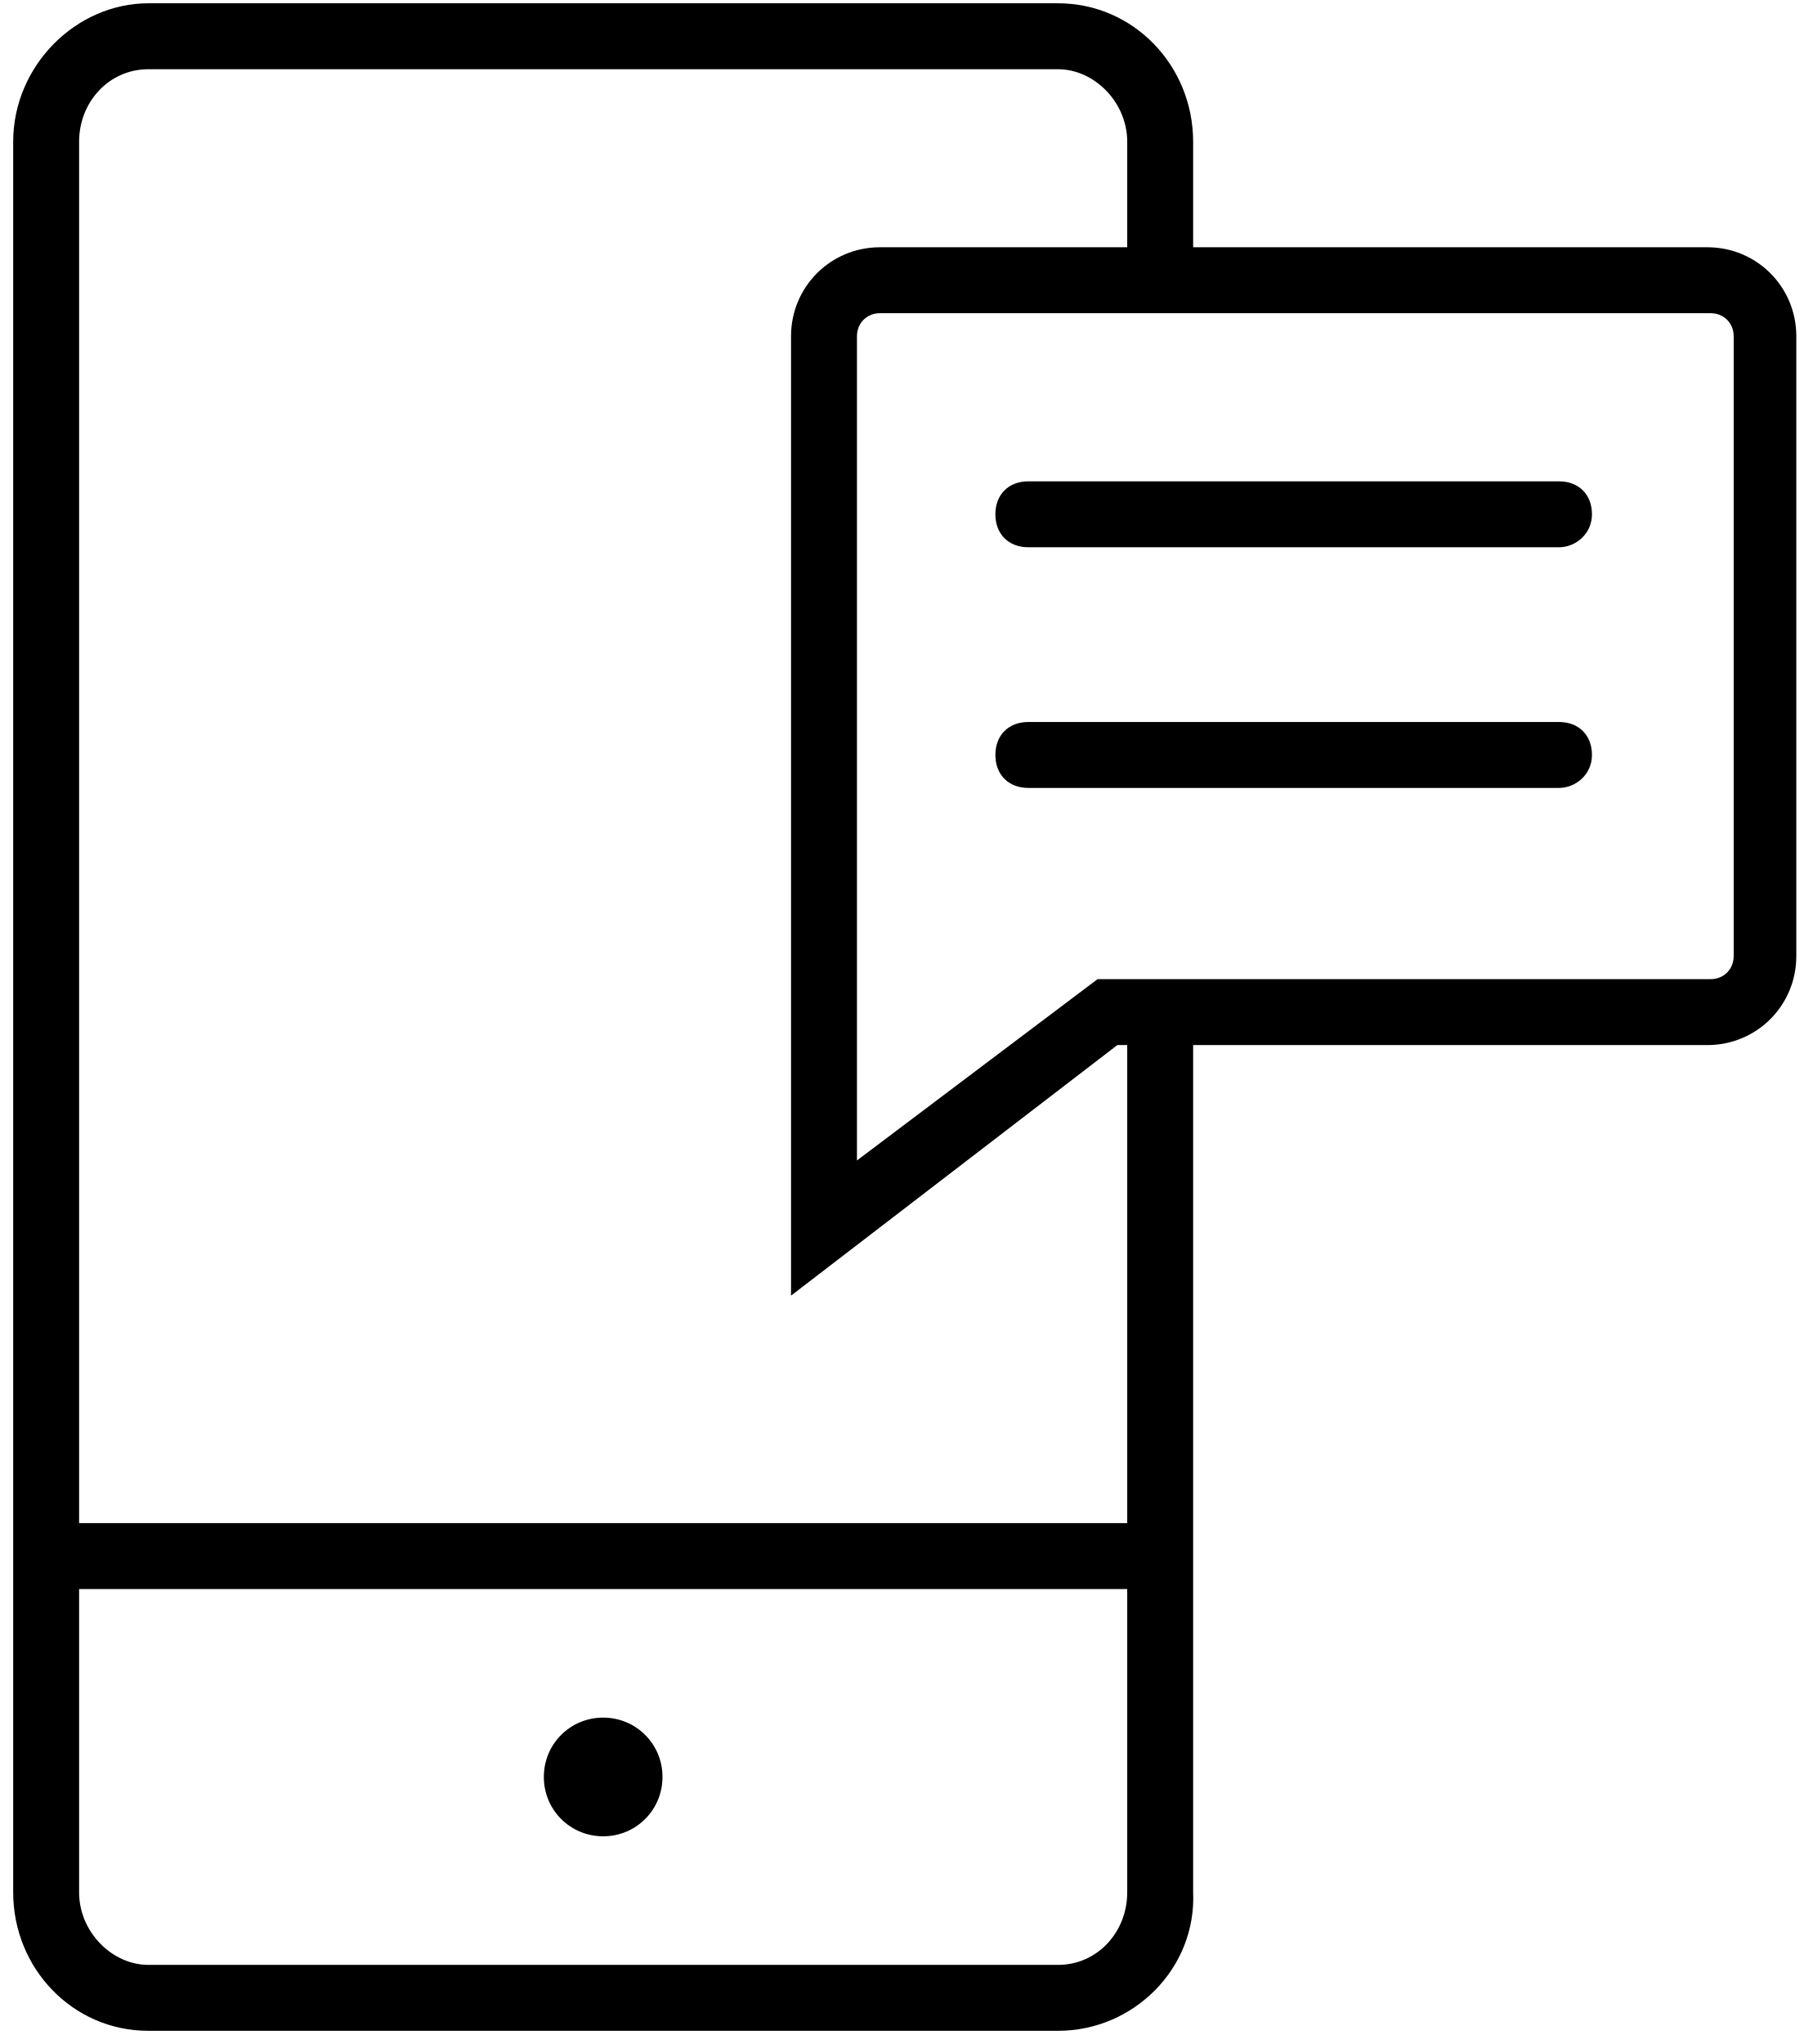
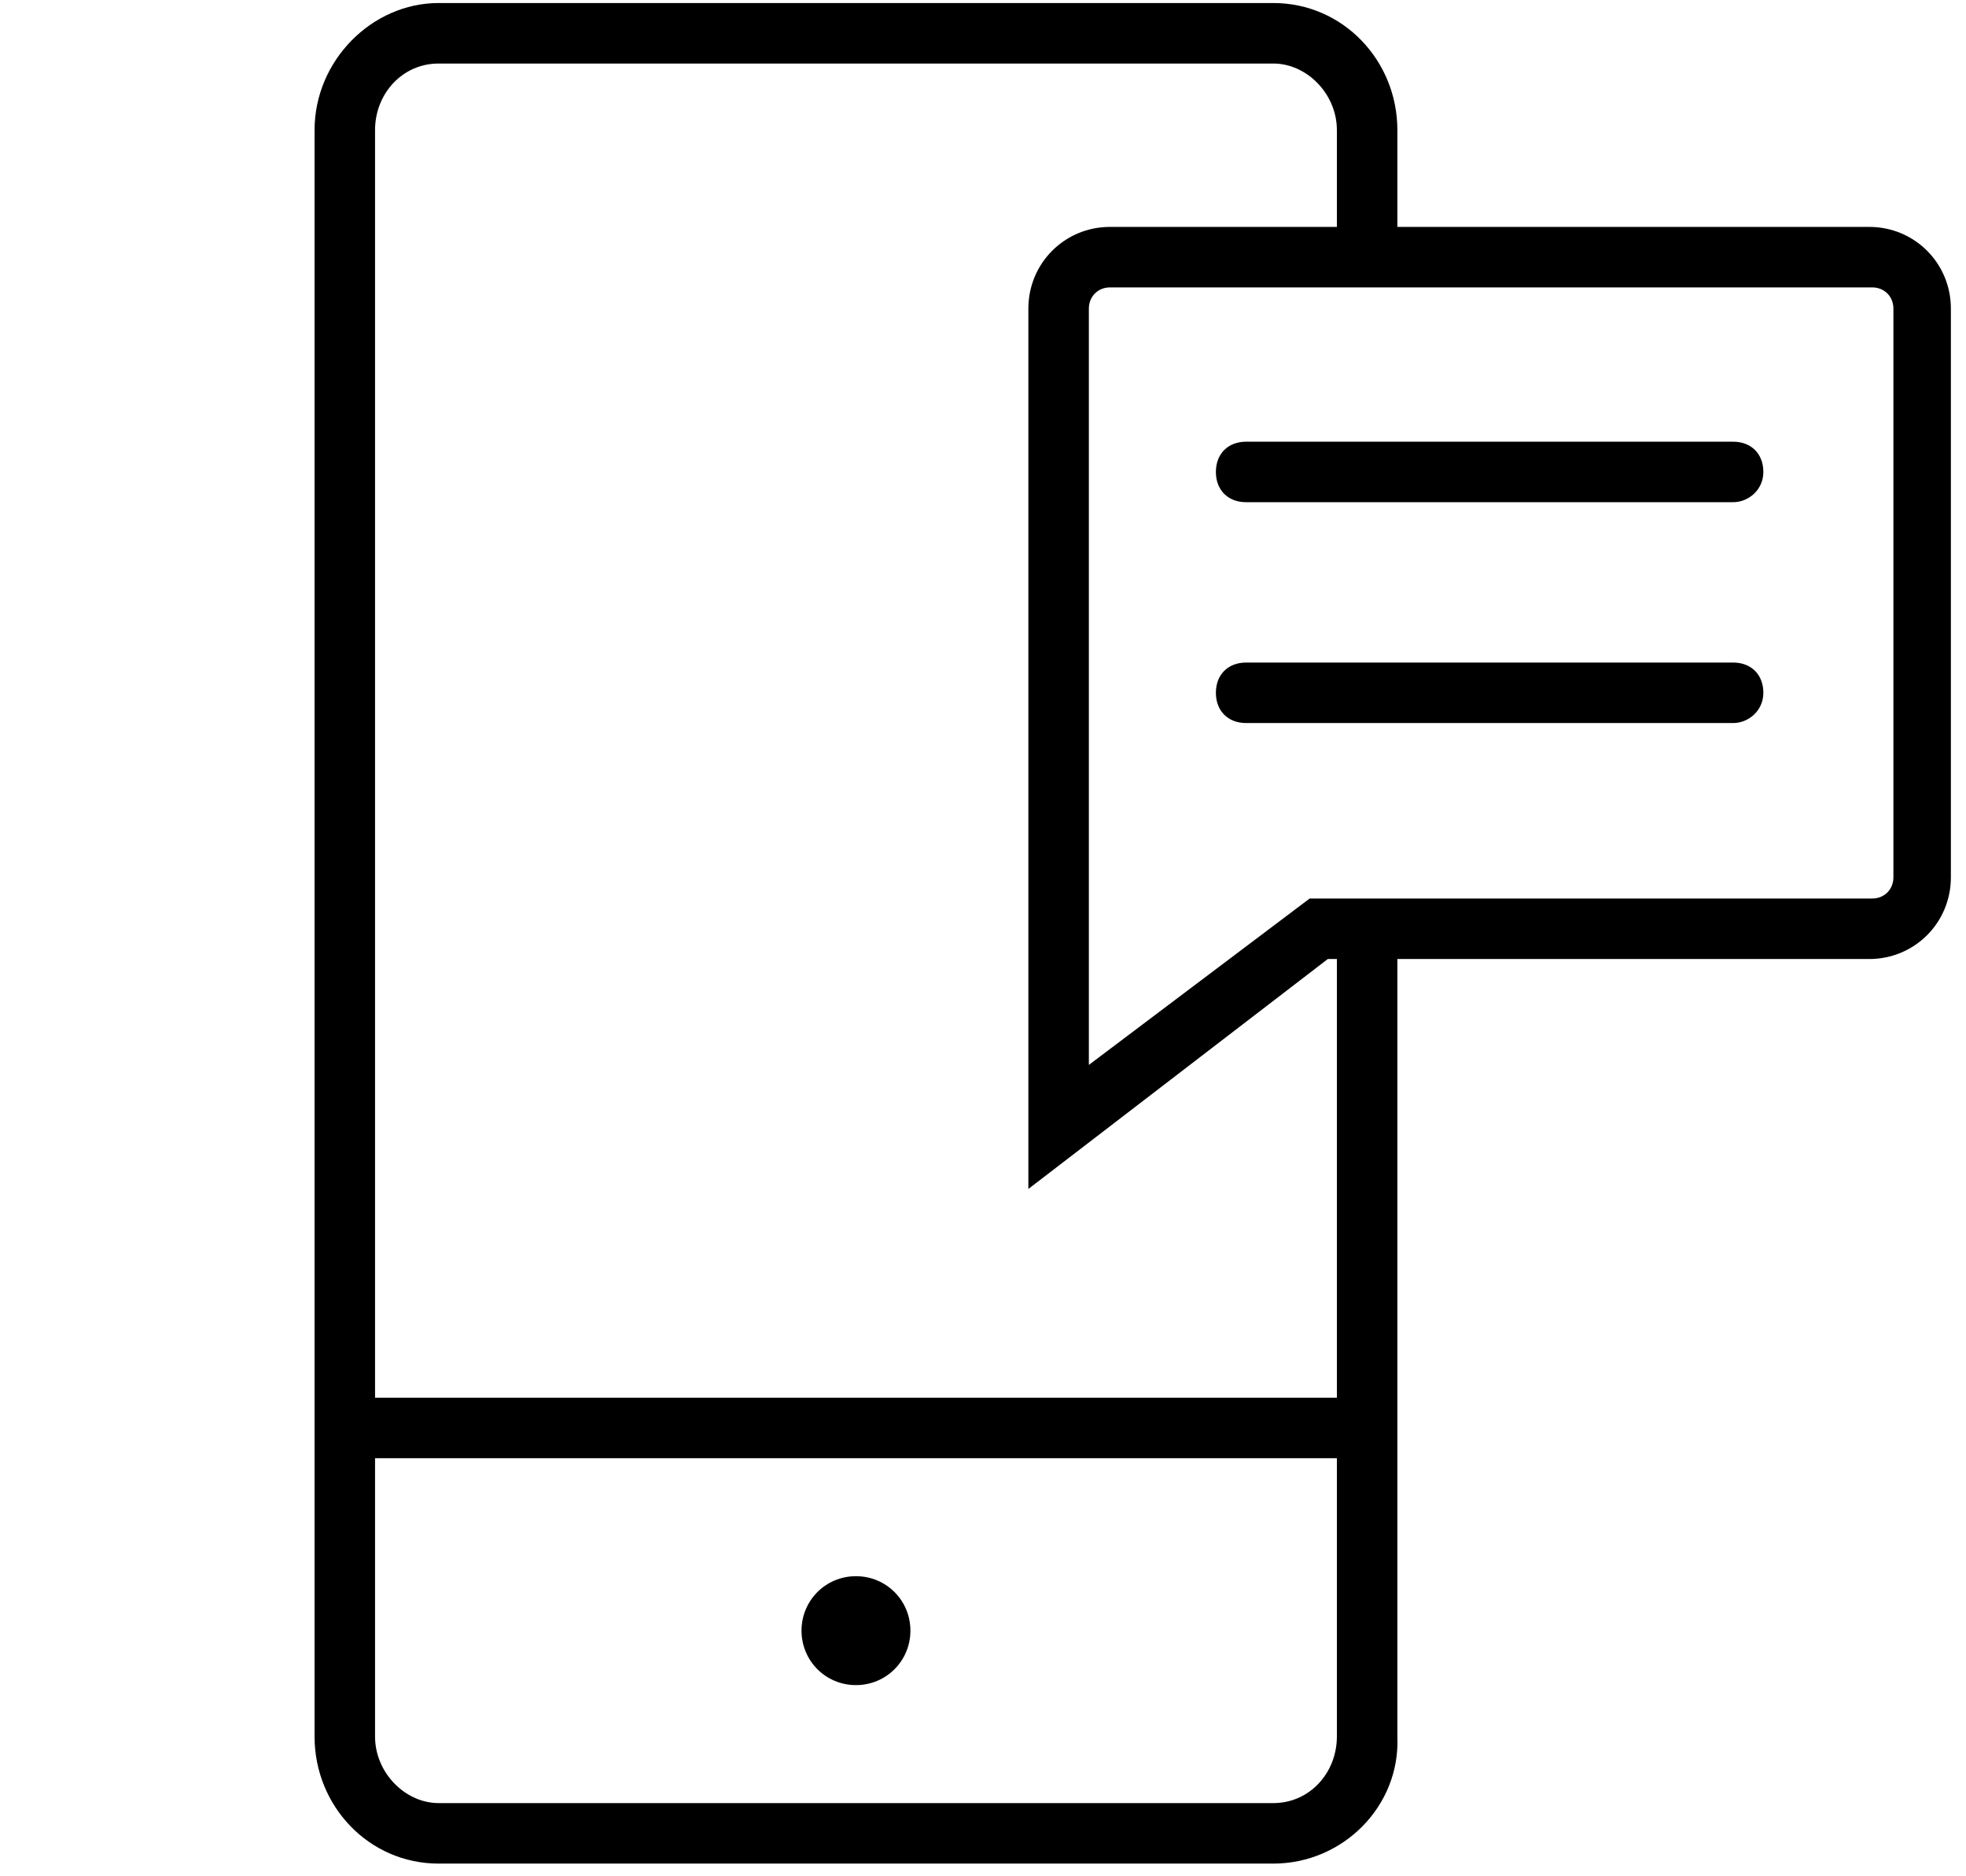
- <svg xmlns="http://www.w3.org/2000/svg" version="1.1" id="Layer_1" x="0px" y="0px" viewBox="-612 370 55 62" style="enable-background:new -612 370 55 62;" xml:space="preserve">
+ <svg xmlns="http://www.w3.org/2000/svg" version="1.1" id="Layer_1" x="0px" y="0px" viewBox="-622 370 65 62" xml:space="preserve">
  <g id="Console-Screens">
    <g id="Atlas-Home-Copy" transform="translate(-1229, -338)">
      <g id="Page-1" transform="translate(1230, 339)">
        <path d="M-589,408.3v-29.1c0-1.5,1.2-2.7,2.7-2.7h25.1c1.5,0,2.7,1.2,2.7,2.7V398c0,1.5-1.2,2.7-2.7,2.7h-17.9L-589,408.3z      M-586.3,378.5c-0.4,0-0.7,0.3-0.7,0.7v25l7.3-5.5h18.6c0.4,0,0.7-0.3,0.7-0.7v-18.8c0-0.4-0.3-0.7-0.7-0.7H-586.3z" />
        <path d="M-565.7,385.6h-16.1c-0.6,0-1-0.4-1-1s0.4-1,1-1h16.1c0.6,0,1,0.4,1,1S-565.2,385.6-565.7,385.6z" />
        <path d="M-565.7,392.9h-16.1c-0.6,0-1-0.4-1-1s0.4-1,1-1h16.1c0.6,0,1,0.4,1,1S-565.2,392.9-565.7,392.9z" />
        <rect x="-611.6" y="415.2" width="33.9" height="2" />
        <path id="Fill-9" d="M-592.9,422.9c0-1-0.8-1.8-1.8-1.8s-1.8,0.8-1.8,1.8s0.8,1.8,1.8,1.8     S-592.9,423.9-592.9,422.9" />
        <path d="M-580.9,430.6h-27.6c-2.3,0-4.1-1.9-4.1-4.2v-53.1c0-2.3,1.9-4.2,4.1-4.2h27.6c2.3,0,4.1,1.9,4.1,4.2v4.1h-2v-4.1     c0-1.2-1-2.2-2.1-2.2h-27.6c-1.2,0-2.1,1-2.1,2.2v53.1c0,1.2,1,2.2,2.1,2.2h27.6c1.2,0,2.1-1,2.1-2.2v-26.6h2v26.6     C-576.7,428.7-578.6,430.6-580.9,430.6z" />
      </g>
    </g>
  </g>
</svg>
